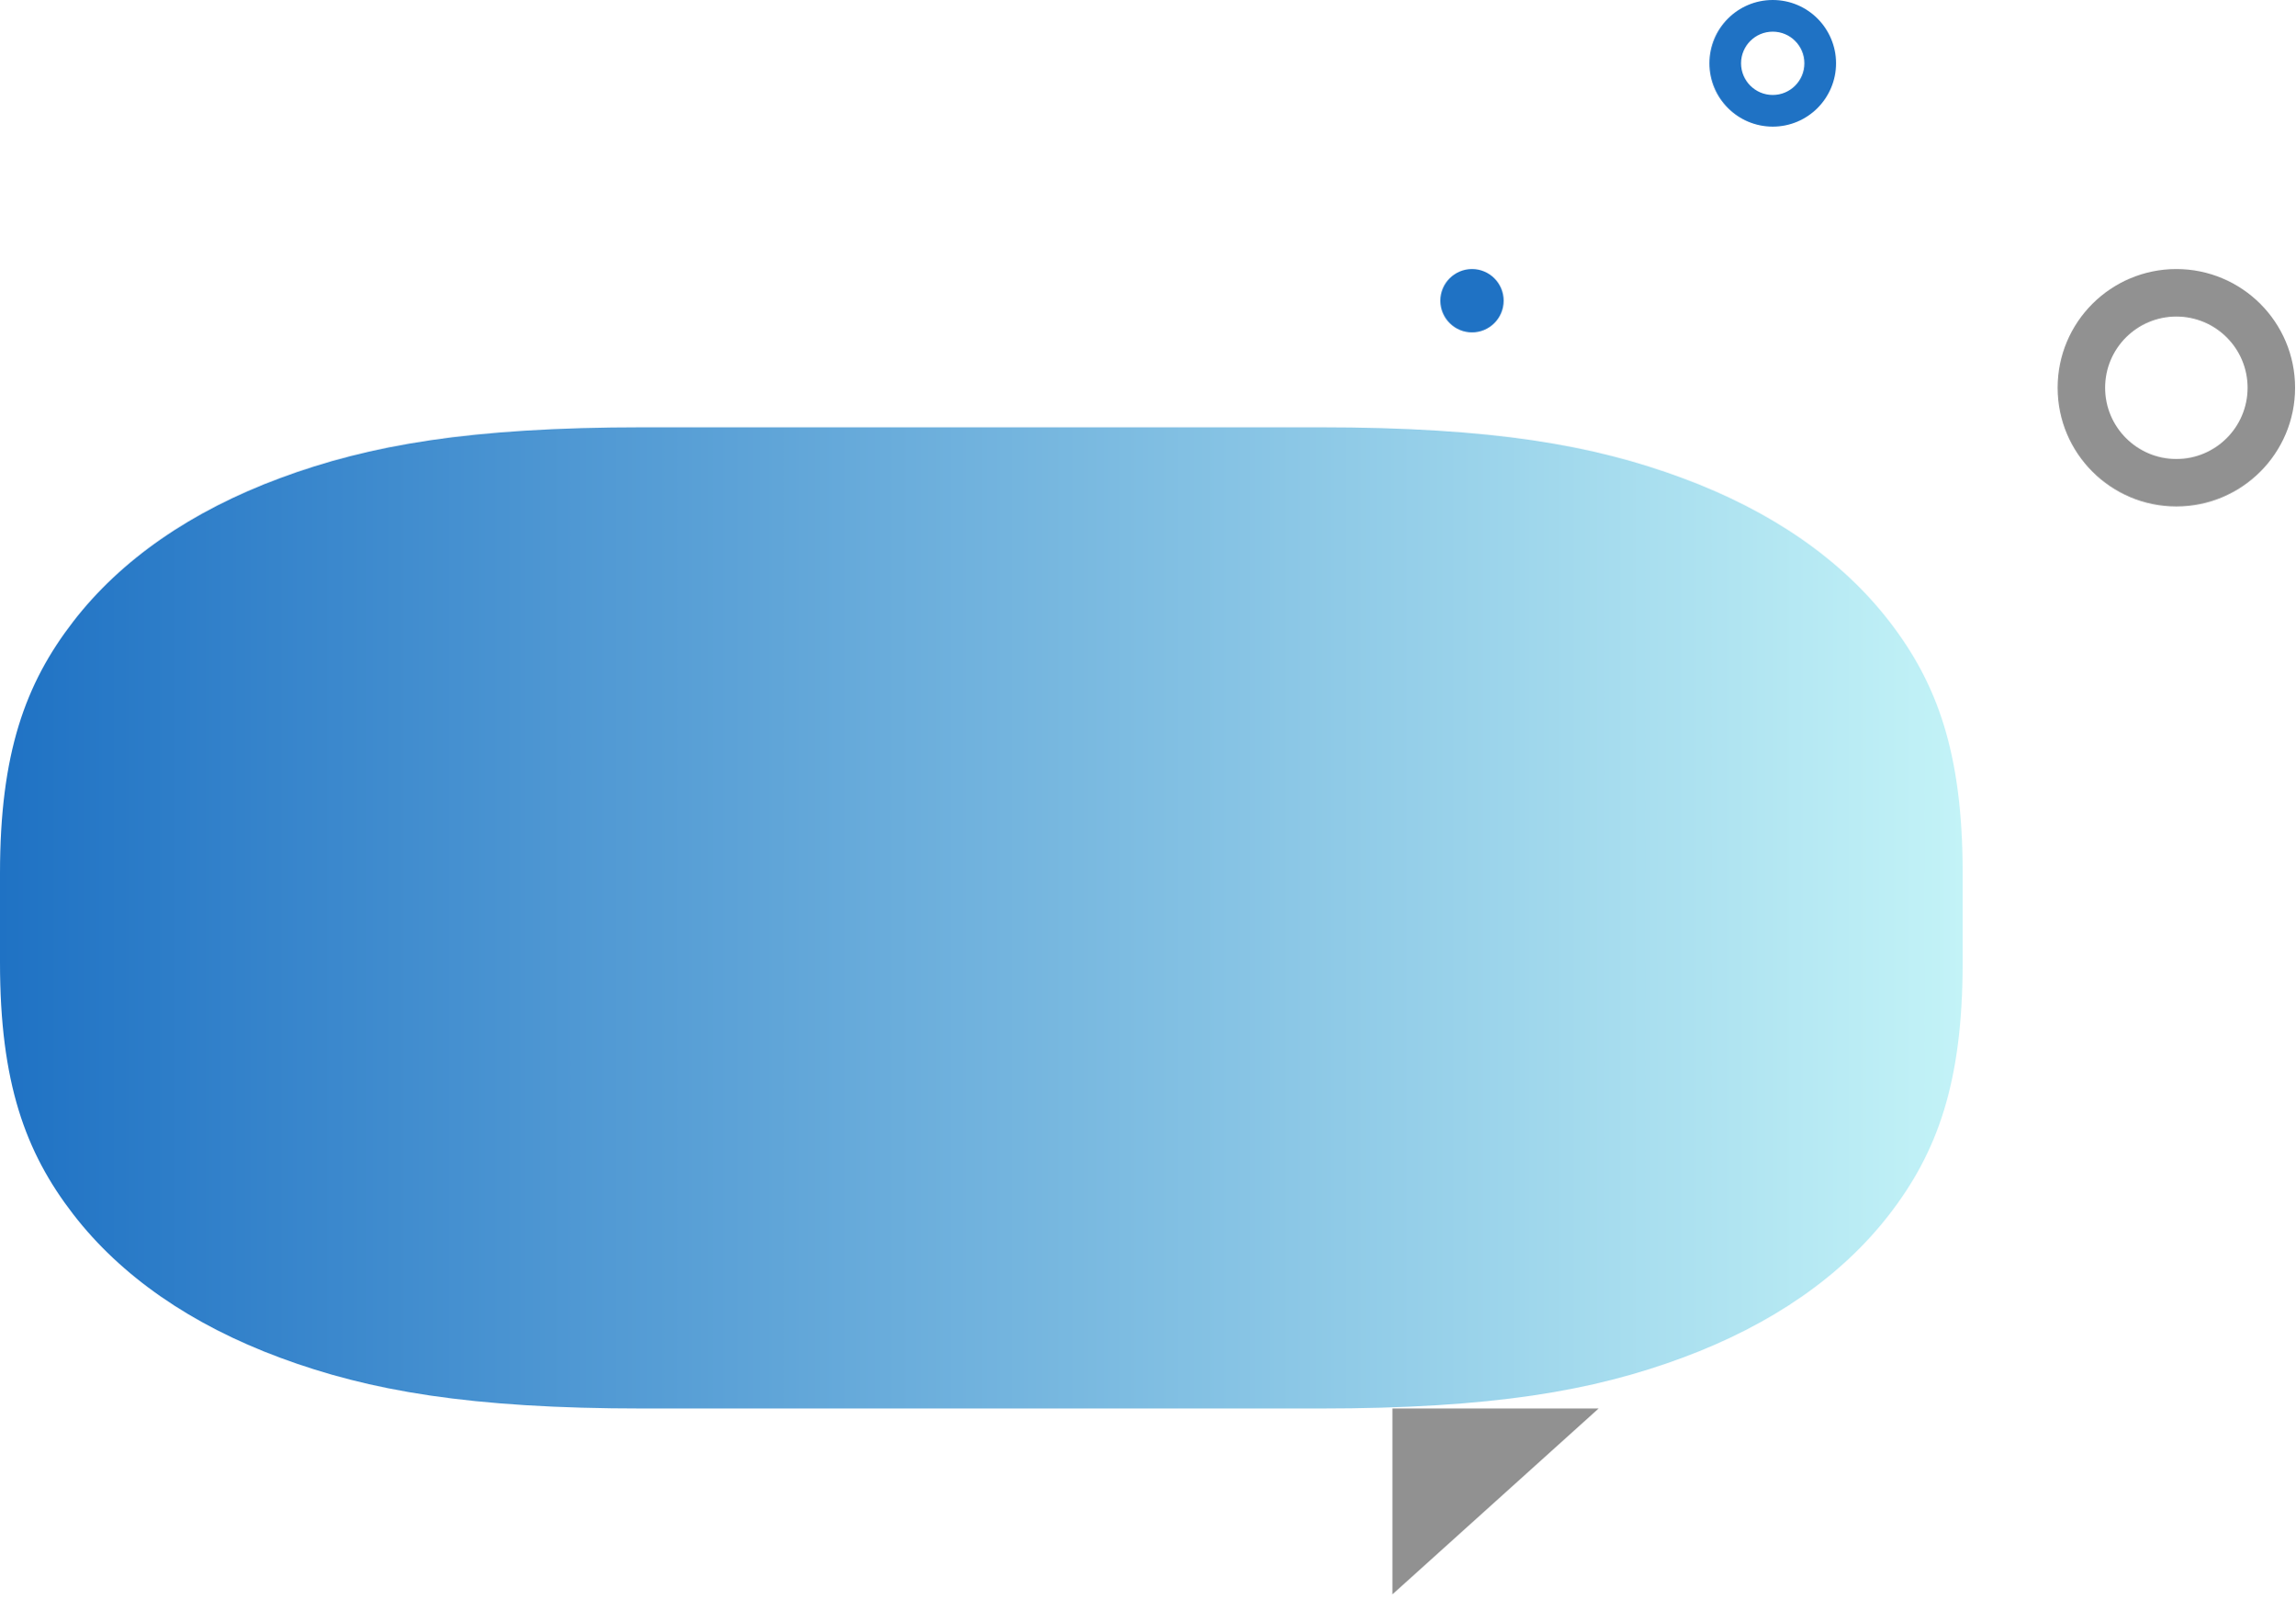
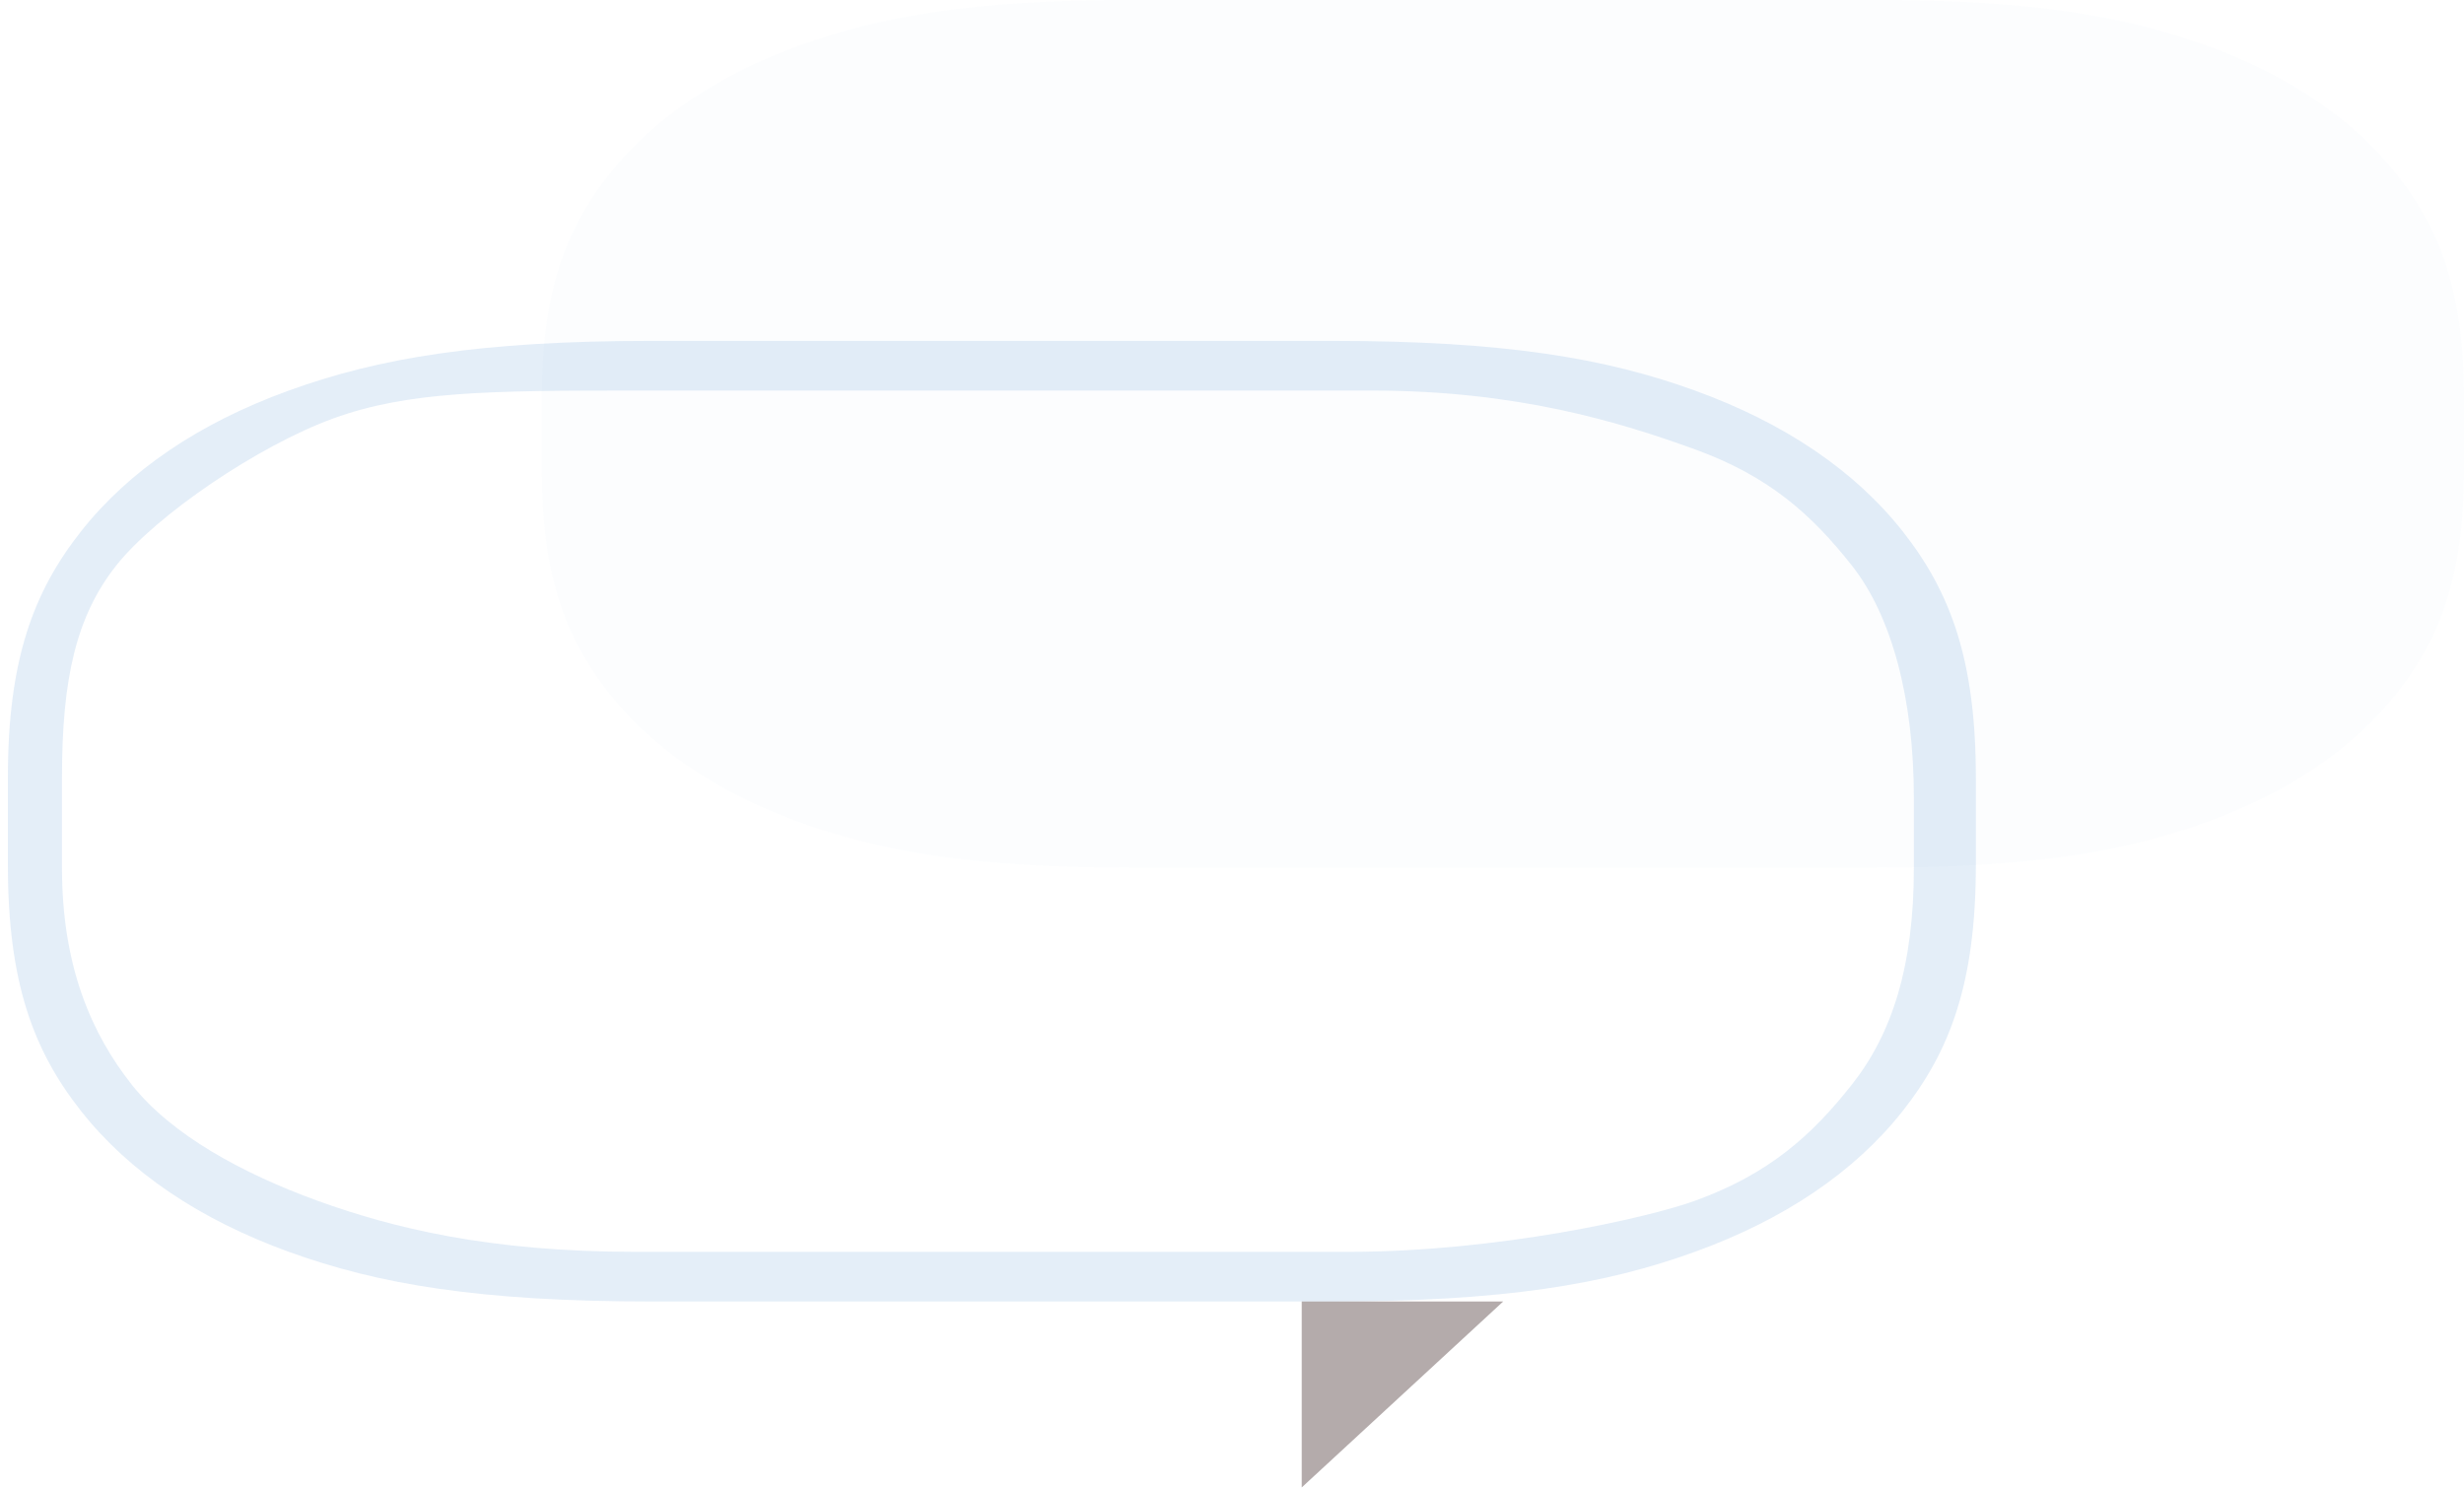
- <svg xmlns="http://www.w3.org/2000/svg" width="145" height="101" viewBox="0 0 145 101" fill="none">
-   <path fill-rule="evenodd" clip-rule="evenodd" d="M40.629 27C29.683 27 23.343 28.114 17.703 30.206C12.064 32.297 7.638 35.367 4.622 39.278C1.606 43.189 0 47.586 0 55.178V60.822C0 68.414 1.606 72.811 4.622 76.722C7.638 80.633 12.064 83.703 17.703 85.794C23.343 87.886 29.683 89 40.629 89H83.372C94.318 89 100.658 87.886 106.297 85.794C111.937 83.703 116.362 80.633 119.378 76.722C122.394 72.811 124 68.414 124 60.822V55.178C124 47.586 122.394 43.189 119.378 39.278C116.362 35.367 111.937 32.297 106.297 30.206C100.658 28.114 94.318 27 83.372 27H40.629Z" fill="url(#paint0_linear_451_292)" />
-   <path fill-rule="evenodd" clip-rule="evenodd" d="M87.971 100.744V89H101L87.971 100.744Z" fill="#919191" />
-   <path fill-rule="evenodd" clip-rule="evenodd" d="M112 0C109.791 0 108 1.791 108 4C108 6.209 109.791 8 112 8C114.209 8 116 6.209 116 4C116 1.791 114.209 0 112 0ZM112 2C113.105 2 114 2.895 114 4C114 5.105 113.105 6 112 6C110.895 6 110 5.105 110 4C110 2.895 110.895 2 112 2Z" fill="#1F72C4" />
-   <path d="M93 21C91.895 21 91 20.105 91 19C91 17.895 91.895 17 93 17C94.105 17 95 17.895 95 19C95 20.105 94.105 21 93 21Z" fill="#1F72C4" />
-   <path fill-rule="evenodd" clip-rule="evenodd" d="M137.5 17C133.358 17 130 20.358 130 24.5C130 28.642 133.358 32 137.5 32C141.642 32 145 28.642 145 24.5C145 20.358 141.642 17 137.5 17ZM137.5 20C139.985 20 142 22.015 142 24.5C142 26.985 139.985 29 137.5 29C135.015 29 133 26.985 133 24.5C133 22.015 135.015 20 137.5 20Z" fill="#919191" />
-   <defs>
-     <linearGradient id="paint0_linear_451_292" x1="124" y1="58" x2="0" y2="58" gradientUnits="userSpaceOnUse">
-       <stop stop-color="#C3F3F7" />
-       <stop offset="1" stop-color="#1F72C4" />
-     </linearGradient>
-   </defs>
+ <svg xmlns="http://www.w3.org/2000/svg" width="159" height="96" viewBox="0 0 159 96" fill="none">
+   <path fill-rule="evenodd" clip-rule="evenodd" d="M42.117 22C30.907 22 24.414 23.114 18.639 25.206C12.863 27.297 8.331 30.367 5.242 34.278C2.154 38.189 0.509 42.586 0.509 50.178V55.822C0.509 63.414 2.154 67.811 5.242 71.722C8.331 75.633 12.863 78.703 18.639 80.794C24.414 82.886 30.907 84 42.117 84H85.891C97.101 84 103.594 82.886 109.37 80.794C115.145 78.703 119.677 75.633 122.766 71.722C125.855 67.811 127.5 63.414 127.5 55.822V50.178C127.5 42.586 125.855 38.189 122.766 34.278C119.677 30.367 115.145 27.297 109.37 25.206C103.594 23.114 97.101 22 85.891 22H42.117ZM88.499 25.206C97.956 25.206 104.557 27.257 109.37 29C114.182 30.743 116.926 33.241 119.5 36.5C122.073 39.759 123.5 45.096 123.5 51.5V56C123.5 62.404 122.073 66.741 119.5 70C116.926 73.259 114.182 75.757 109.37 77.5C106.37 78.587 96.675 80.794 86.999 80.794H40.999C31.543 80.794 25.312 79.243 20.499 77.5C15.687 75.757 11.073 73.259 8.499 70C5.926 66.741 3.999 62.404 3.999 56V50.178C3.999 43.774 4.926 39.759 7.499 36.5C10.073 33.241 16.711 28.743 21.524 27C26.336 25.257 31.543 25.206 40.999 25.206H63.509H88.499Z" fill="#1F72C4" fill-opacity="0.12" />
+   <path opacity="0.1" fill-rule="evenodd" clip-rule="evenodd" d="M121.097 0L72.866 0C62.875 0 56.876 1.021 51.582 2.938C46.288 4.856 42.133 7.67 39.302 11.255C36.47 14.84 34.962 18.903 34.962 25.669V30.331C34.962 37.097 36.47 41.16 39.302 44.745C42.133 48.331 46.288 51.144 51.582 53.062C56.876 54.979 62.875 56 72.866 56H121.097C131.087 56 137.087 54.979 142.381 53.062C147.675 51.144 151.83 48.331 154.661 44.745C157.492 41.16 159 37.097 159 30.331V25.669C159 18.903 157.492 14.84 154.661 11.255C151.83 7.67 147.675 4.856 142.381 2.938C137.087 1.021 131.087 0 121.097 0Z" fill="#1F72C4" fill-opacity="0.12" />
+   <path fill-rule="evenodd" clip-rule="evenodd" d="M83.999 96V84H96.999L83.999 96Z" fill="#594545" fill-opacity="0.45" />
</svg>
